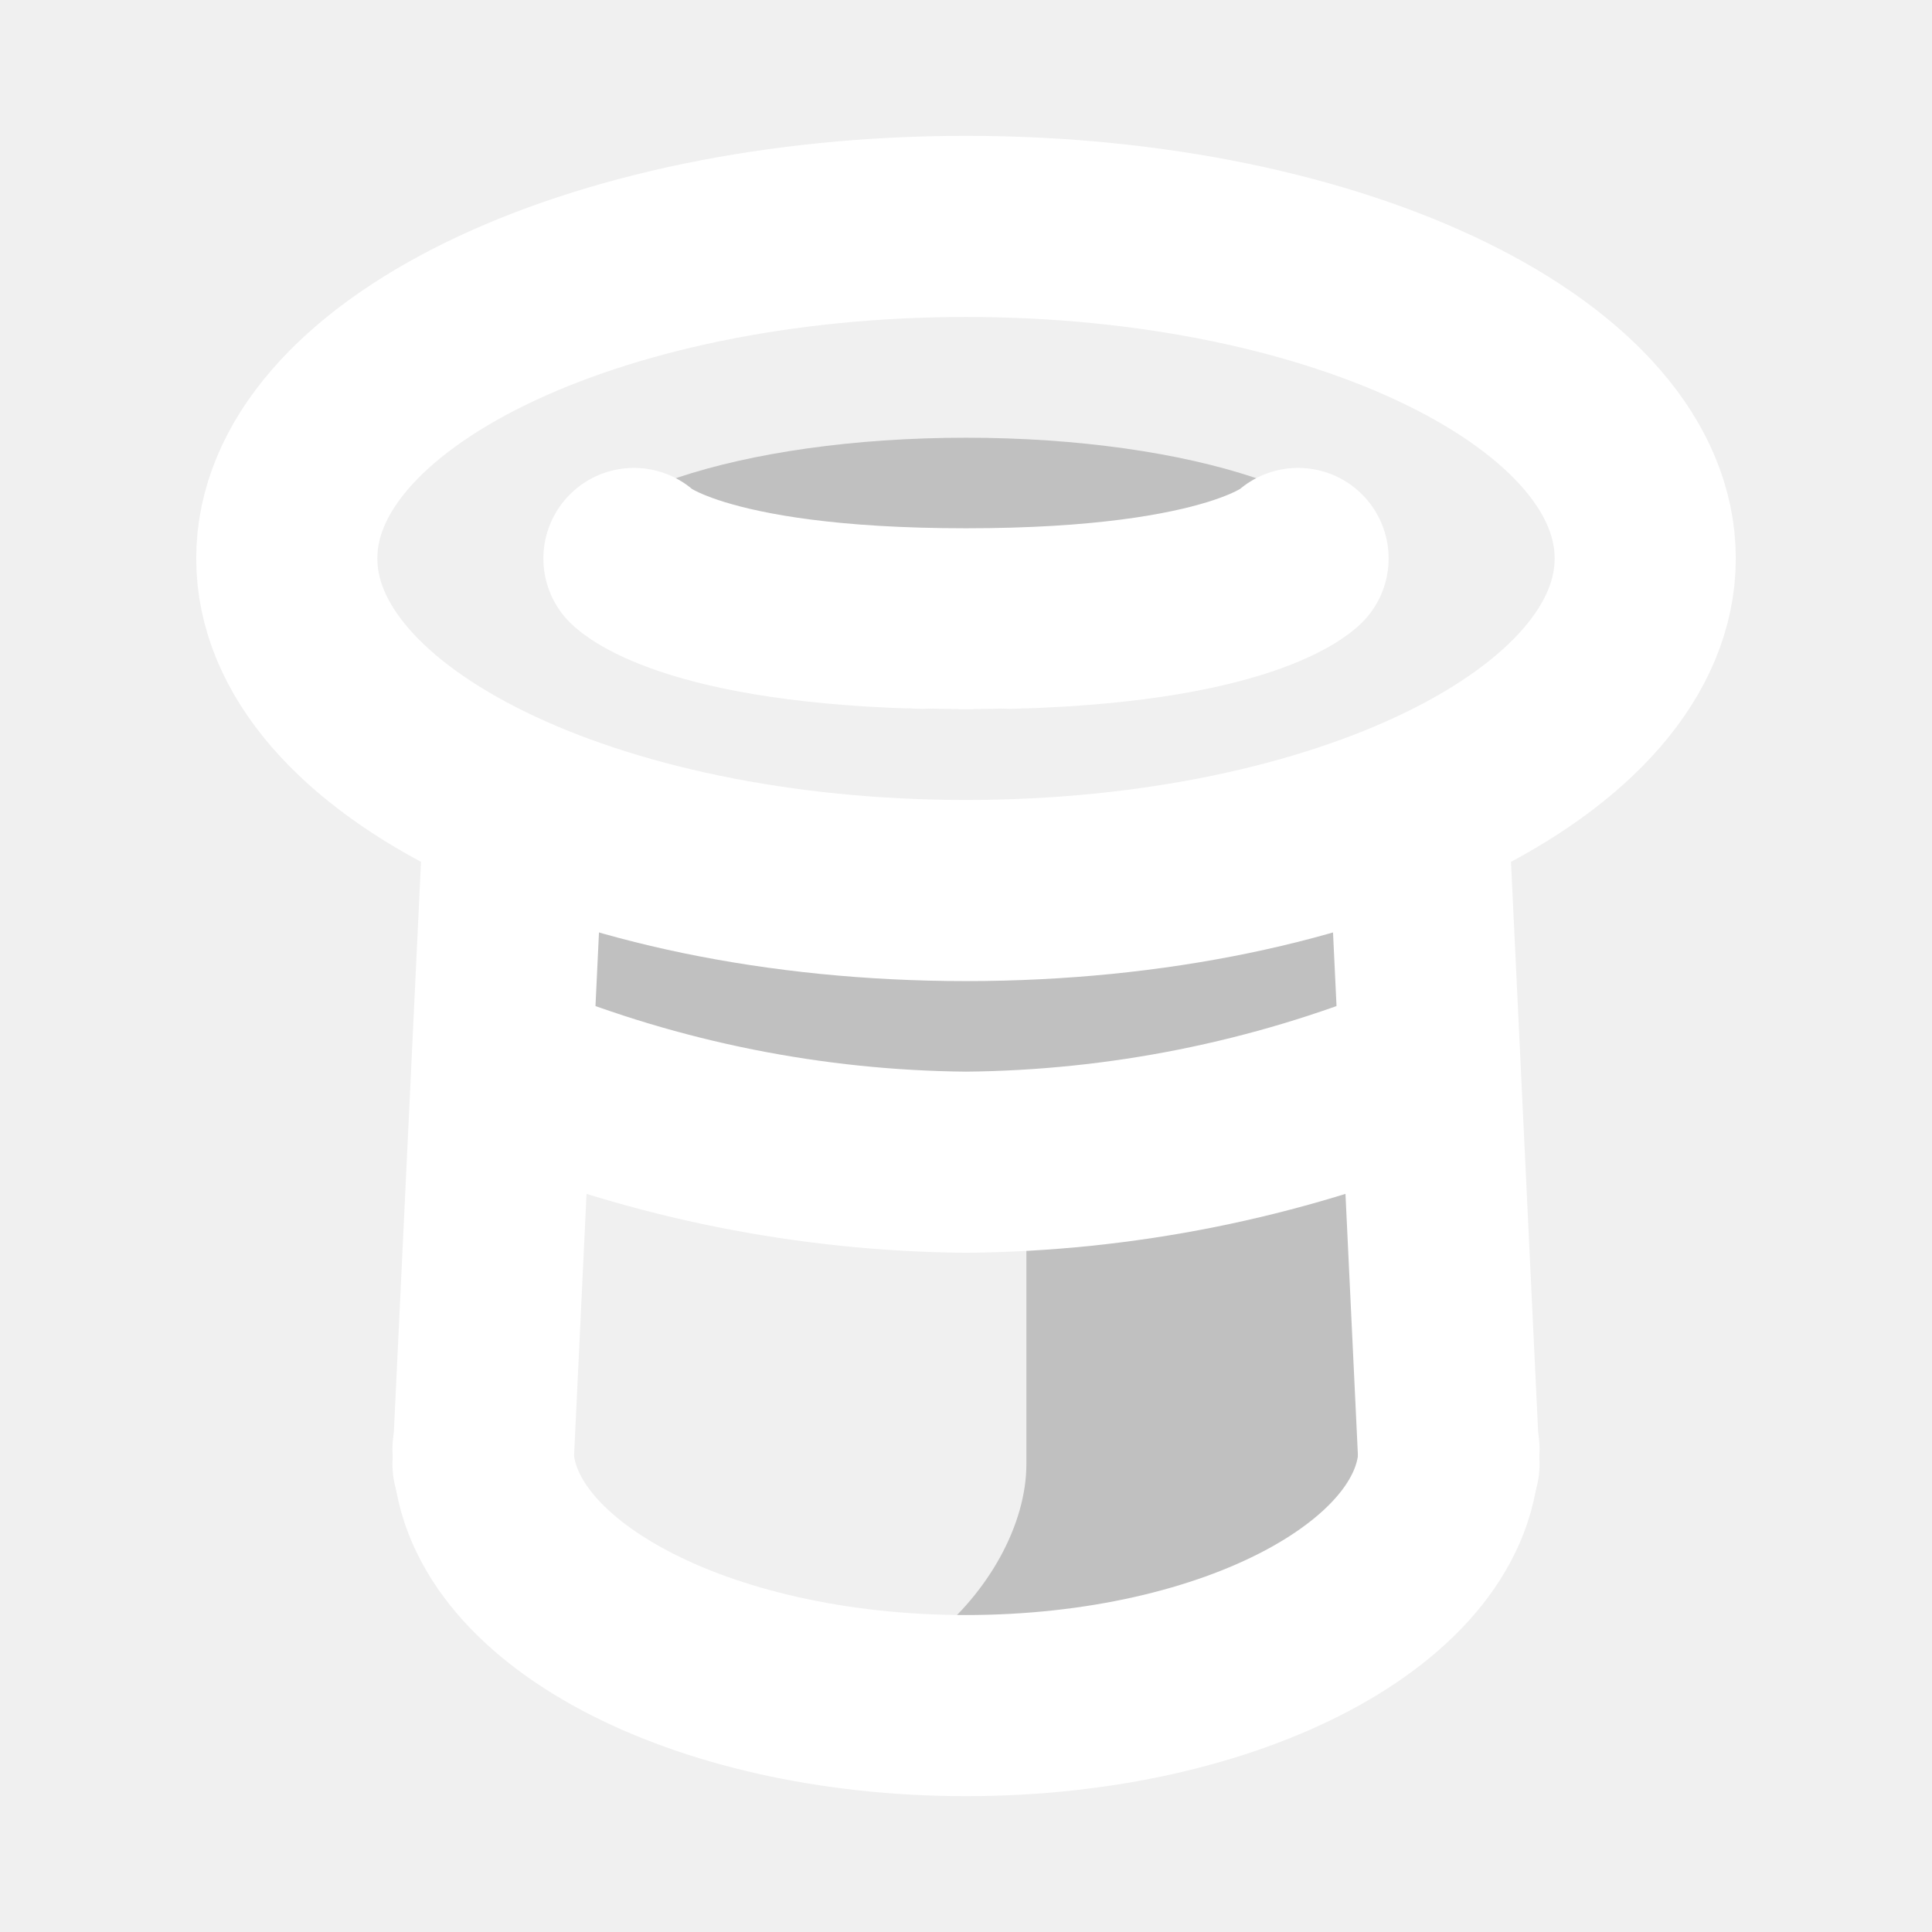
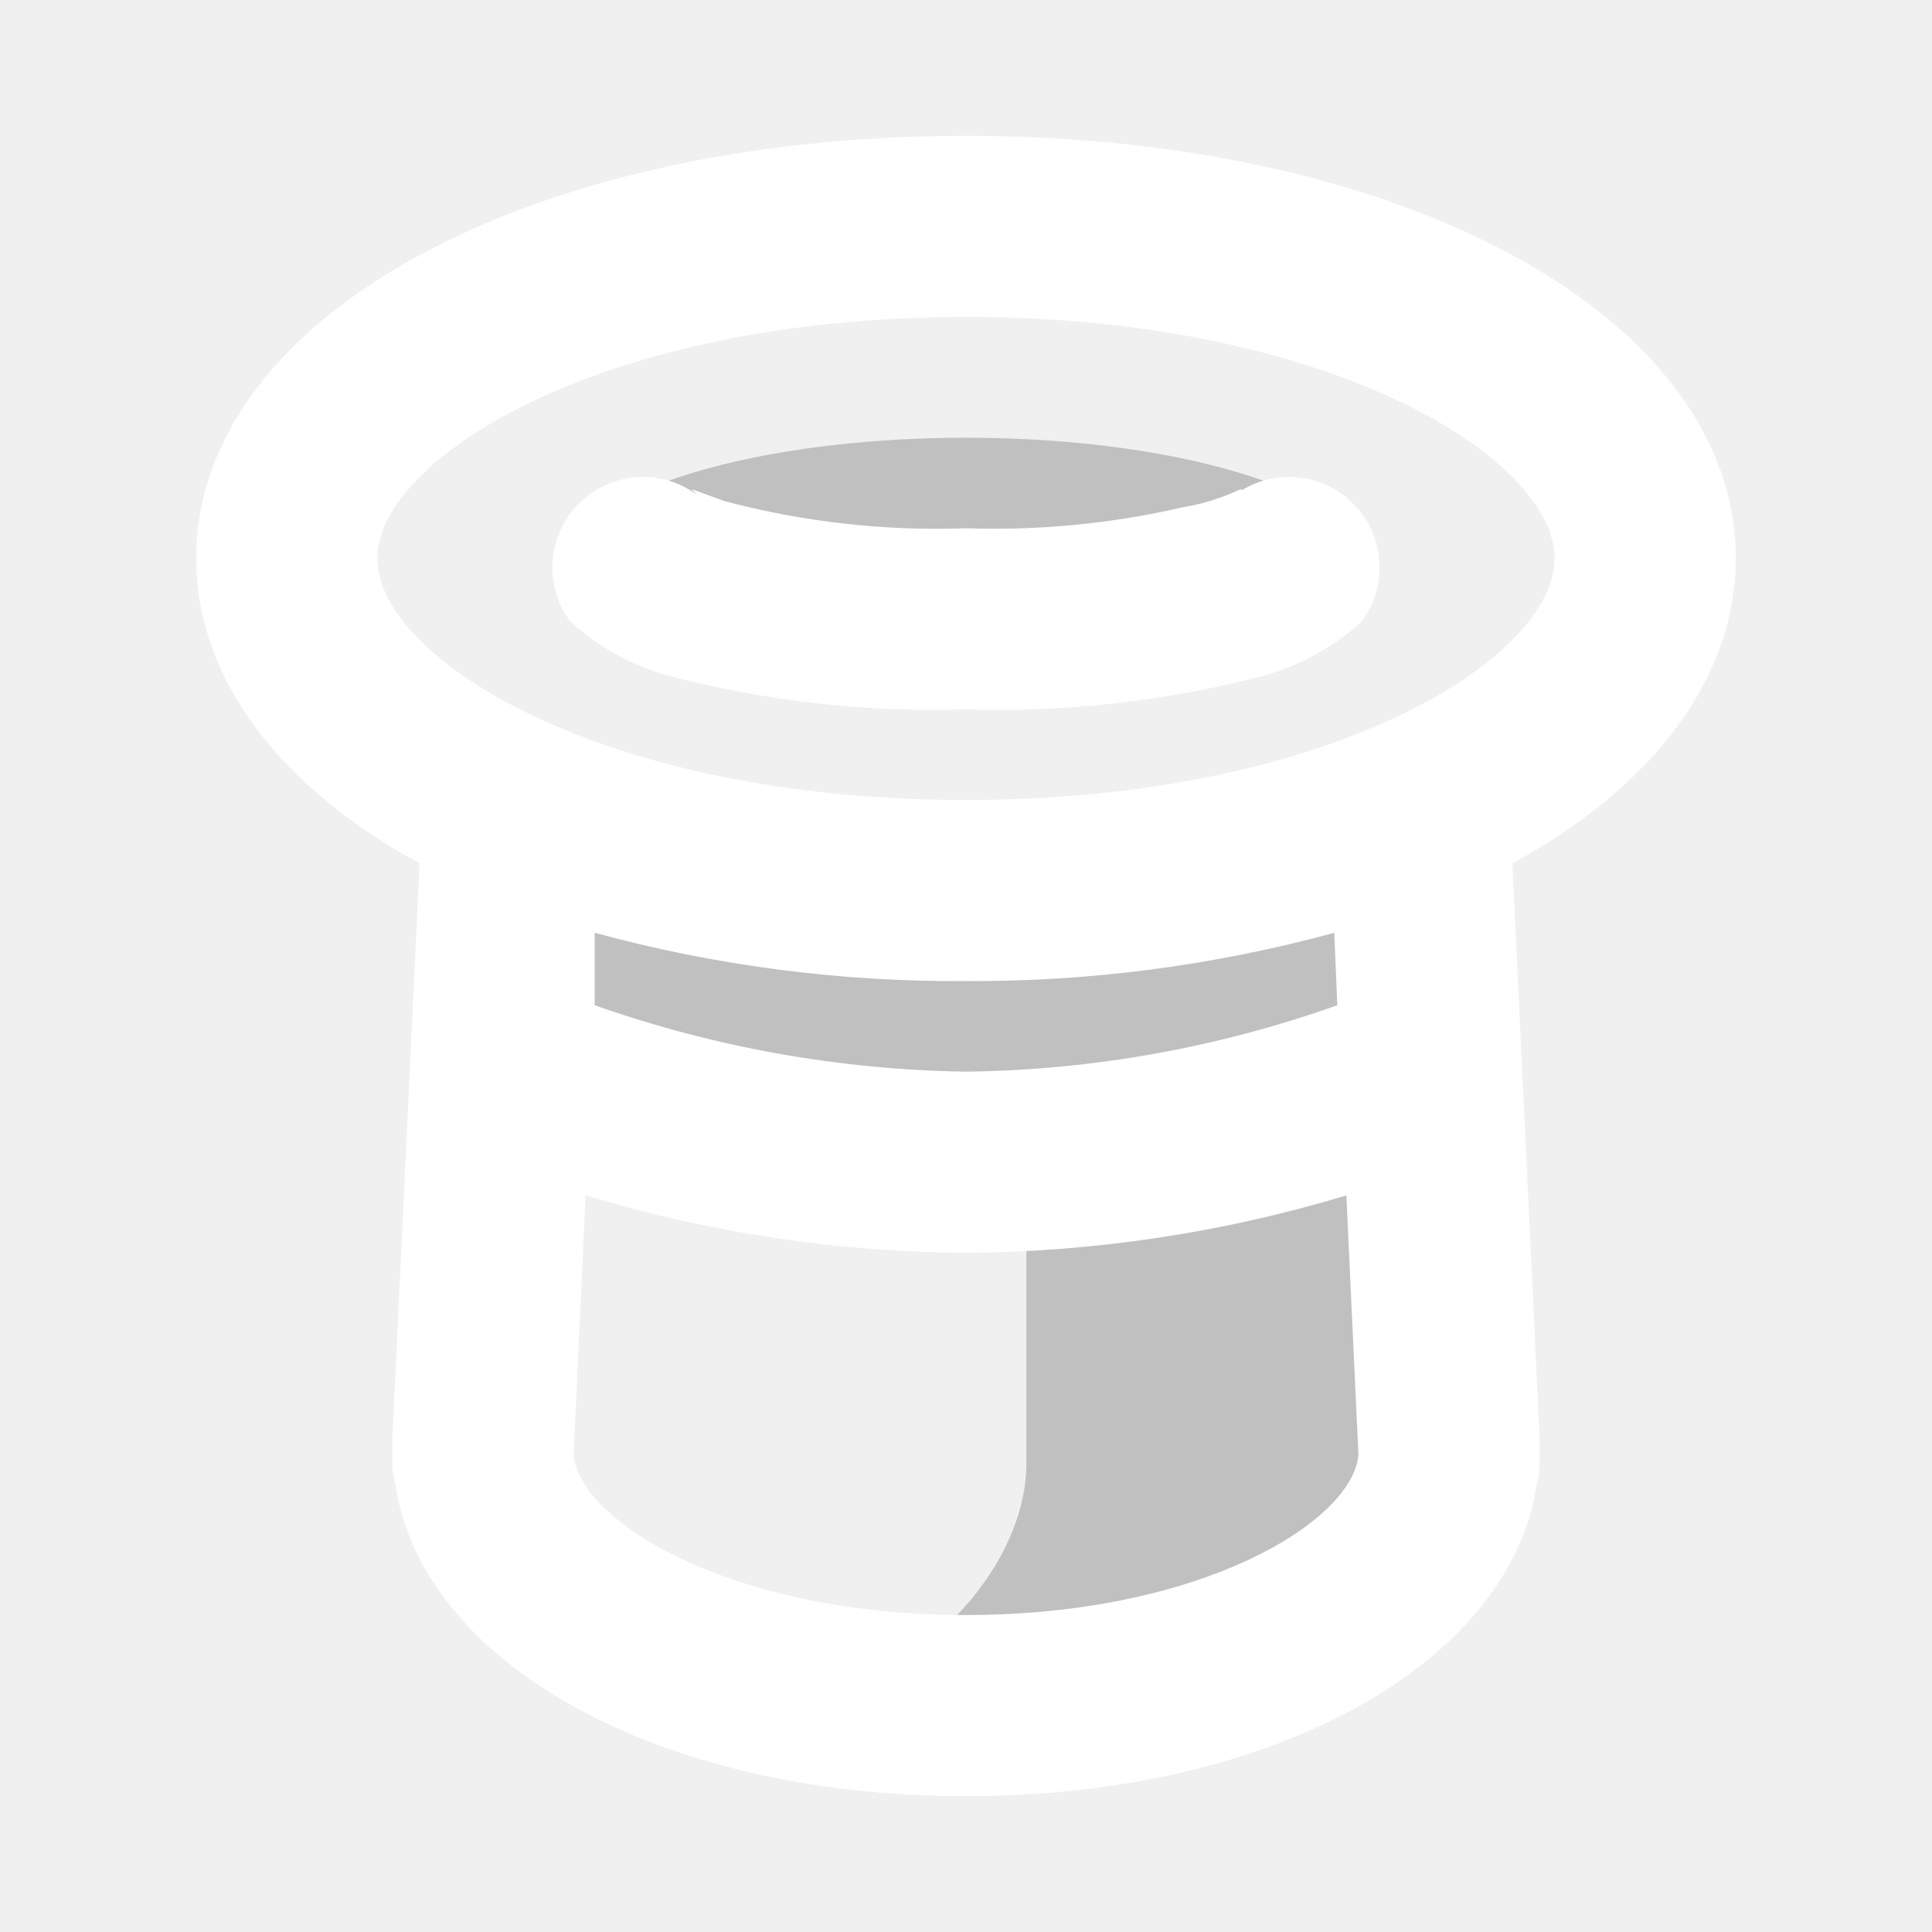
<svg xmlns="http://www.w3.org/2000/svg" viewBox="0 0 64 64">
-   <defs>
-     <style>.cls-1{isolation:isolate;}.cls-2{opacity:0.2;mix-blend-mode:color-burn;}.cls-3{fill:none;stroke:#fff;stroke-linecap:round;stroke-linejoin:round;stroke-width:6px;}</style>
-   </defs>
-   <g class="cls-1">
+   <g style="isolation:isolate">
    <g id="shadows">
-       <ellipse class="cls-2" cx="32" cy="19" rx="13.5" ry="4.5" />
-       <path class="cls-2" d="M34,29.5l-17-2v8c0,.33,17,1.66,17,2v11c0,4-5,9-10,7,0,0,21.76,4.49,24-7,.8-4.11-2.18-19.31-1-22C47,26.5,44,29.5,34,29.5Z" />
+       <ellipse cx="32" cy="19" rx="13.5" ry="4.5" style="opacity:0.2;mix-blend-mode:color-burn" />
+       <path d="M34,29.5l-17-2v8c0,.3,17,1.7,17,2v11c0,4-5,9-10,7,0,0,21.8,4.5,24-7,.8-4.1-2.2-19.3-1-22C47,26.5,44,29.5,34,29.5Z" style="opacity:0.2;mix-blend-mode:color-burn" />
    </g>
    <g id="lines">
-       <path class="cls-3" d="M48,48c0,4.69-7.16,8.5-16,8.5S16,52.69,16,48" />
-       <ellipse class="cls-3" cx="32" cy="18.5" rx="22.5" ry="11" />
-       <line class="cls-3" x1="16" y1="48.5" x2="17" y2="27.5" />
-       <line class="cls-3" x1="48" y1="48.5" x2="47" y2="27.5" />
-       <path class="cls-3" d="M47,35.5a40.84,40.84,0,0,1-15,3,40.84,40.84,0,0,1-15-3" />
-       <path class="cls-3" d="M21,18.5s2,2,11,2,11-2,11-2" />
+       <path d="M23.1,16.4a3,3,0,0,0-4.2,4.2h0a8.1,8.1,0,0,0,3.3,1.8A34.9,34.9,0,0,0,32,23.5a34.9,34.9,0,0,0,9.8-1.1,8.1,8.1,0,0,0,3.3-1.8,3,3,0,0,0-4.2-4.2l1.4,1.4-1.2-1.6-.2.2,1.4,1.4-1.2-1.6.3.4-.3-.4h0l.3.4-.3-.4a7,7,0,0,1-1.9.6,27.8,27.8,0,0,1-7.2.7,27.4,27.4,0,0,1-8-.9l-1.1-.4h0v0h0v0" style="fill:#fff" />
+       <path d="M23.1,16.4l-.2-.2" style="fill:#fff" />
+       <path d="M32,4.5c-14.5,0-25.5,6-25.5,14,0,4,2.8,7.6,7.4,10.1l-.9,19v.8a2.5,2.5,0,0,0,.1.8C14,55.1,21.8,59.5,32,59.5s18-4.4,18.9-10.3a2.5,2.5,0,0,0,.1-.8v-.8l-.9-19c4.6-2.5,7.4-6.1,7.4-10.1C57.5,10.5,46.5,4.5,32,4.5Zm0,49c-7.8,0-12.8-3.1-13-5.3l.4-8.6A44.6,44.6,0,0,0,32,41.5a44.6,44.6,0,0,0,12.6-1.9l.4,8.6C44.8,50.4,39.8,53.5,32,53.5ZM44.3,33.3A38.1,38.1,0,0,1,32,35.5a38.7,38.7,0,0,1-12.3-2.2V30.9A45.6,45.6,0,0,0,32,32.5a45.6,45.6,0,0,0,12.2-1.6ZM32,26.5c-12.1,0-19.5-4.7-19.5-8s7.4-8,19.5-8,19.5,4.7,19.5,8S44.1,26.5,32,26.5Z" style="fill:#fff" />
    </g>
  </g>
</svg>
